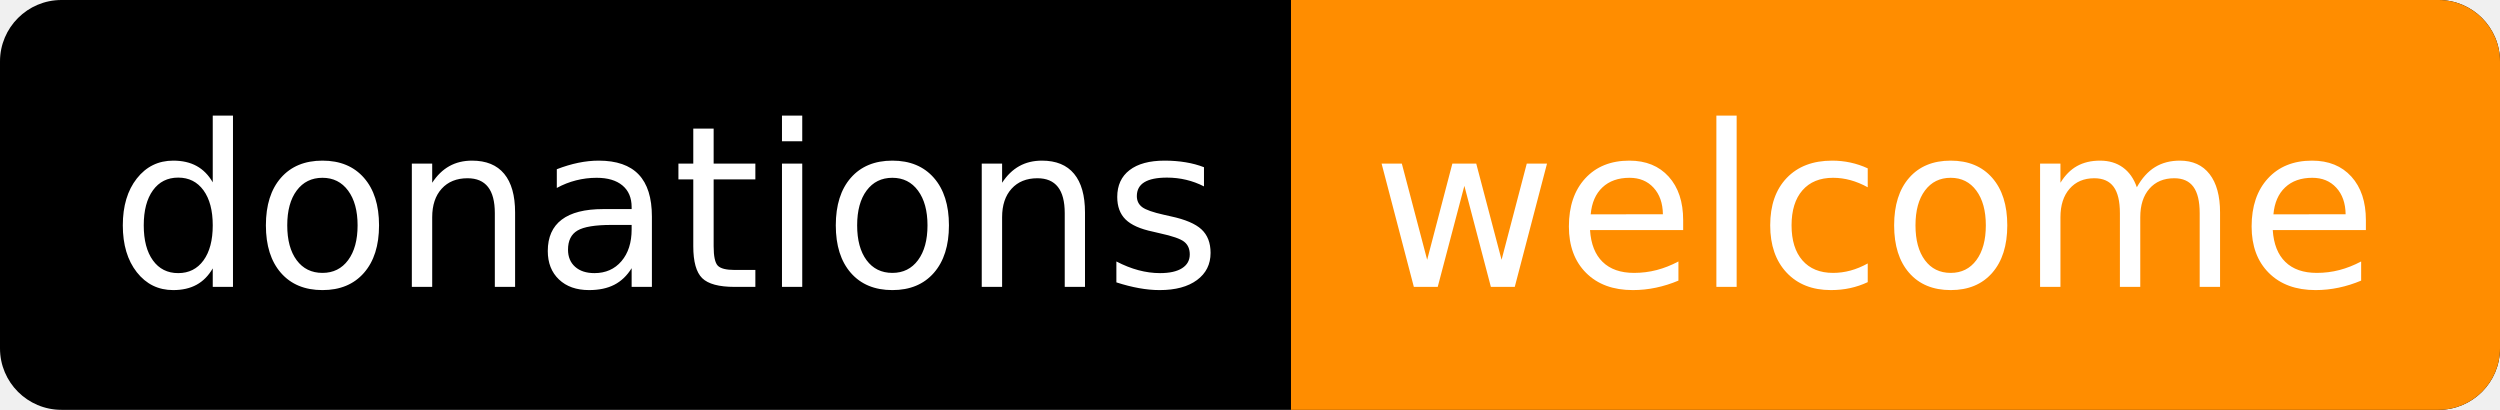
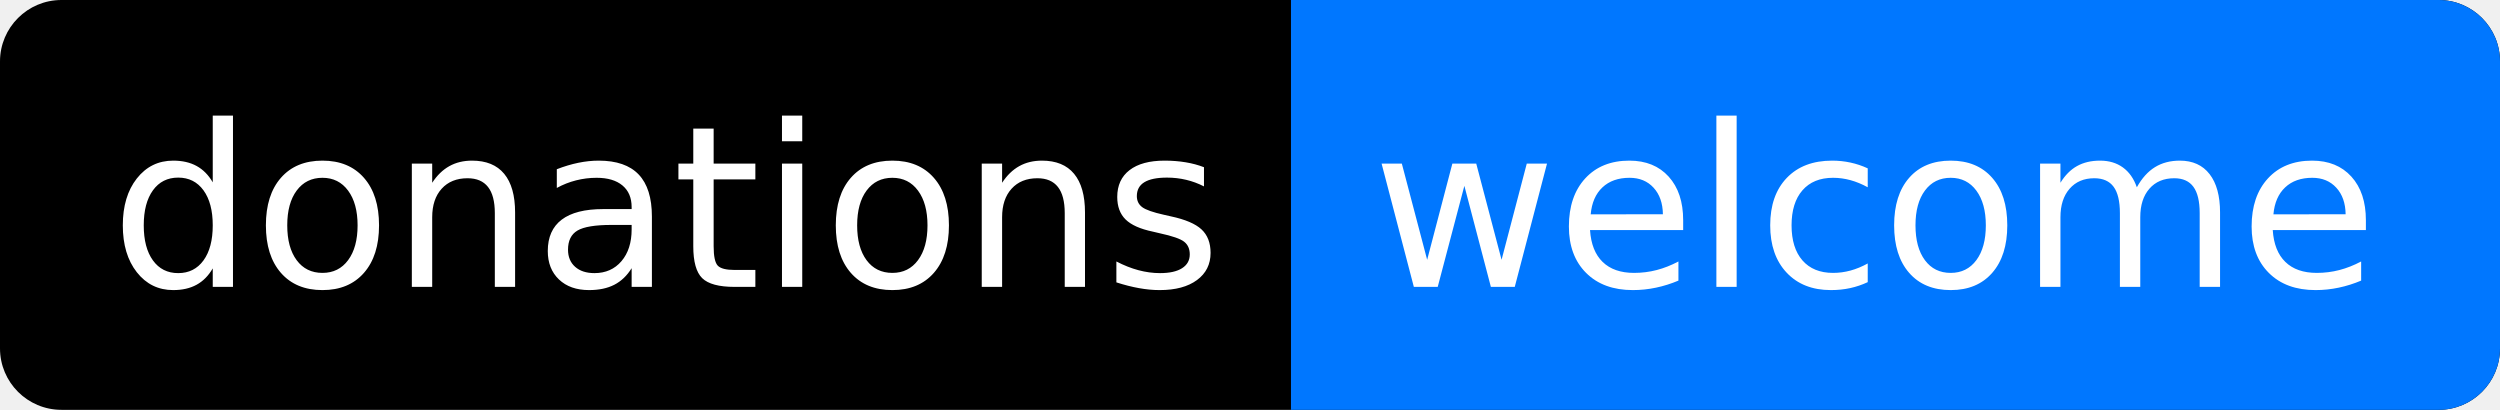
<svg xmlns="http://www.w3.org/2000/svg" width="122" height="20">
  <clipPath id="a">
    <rect width="122" height="20" rx="3" fill="#fff" />
  </clipPath>
  <g clip-path="url(#a)">
    <path fill="#000" d="M0 0h122v20H0z" />
-     <path fill="#ff8d00" d="M63 0h59v20H63z" />
+     <path fill="#0077ff" d="M63 0h59v20H63z" />
  </g>
  <g fill="#fff" text-anchor="middle" font-family="DejaVu Sans,Verdana,Geneva,sans-serif" font-size="110">
    <text x="325" y="140" transform="scale(.1)" textLength="530">donations</text>
    <text x="915" y="140" transform="scale(.1)" textLength="490">welcome</text>
  </g>
</svg>
